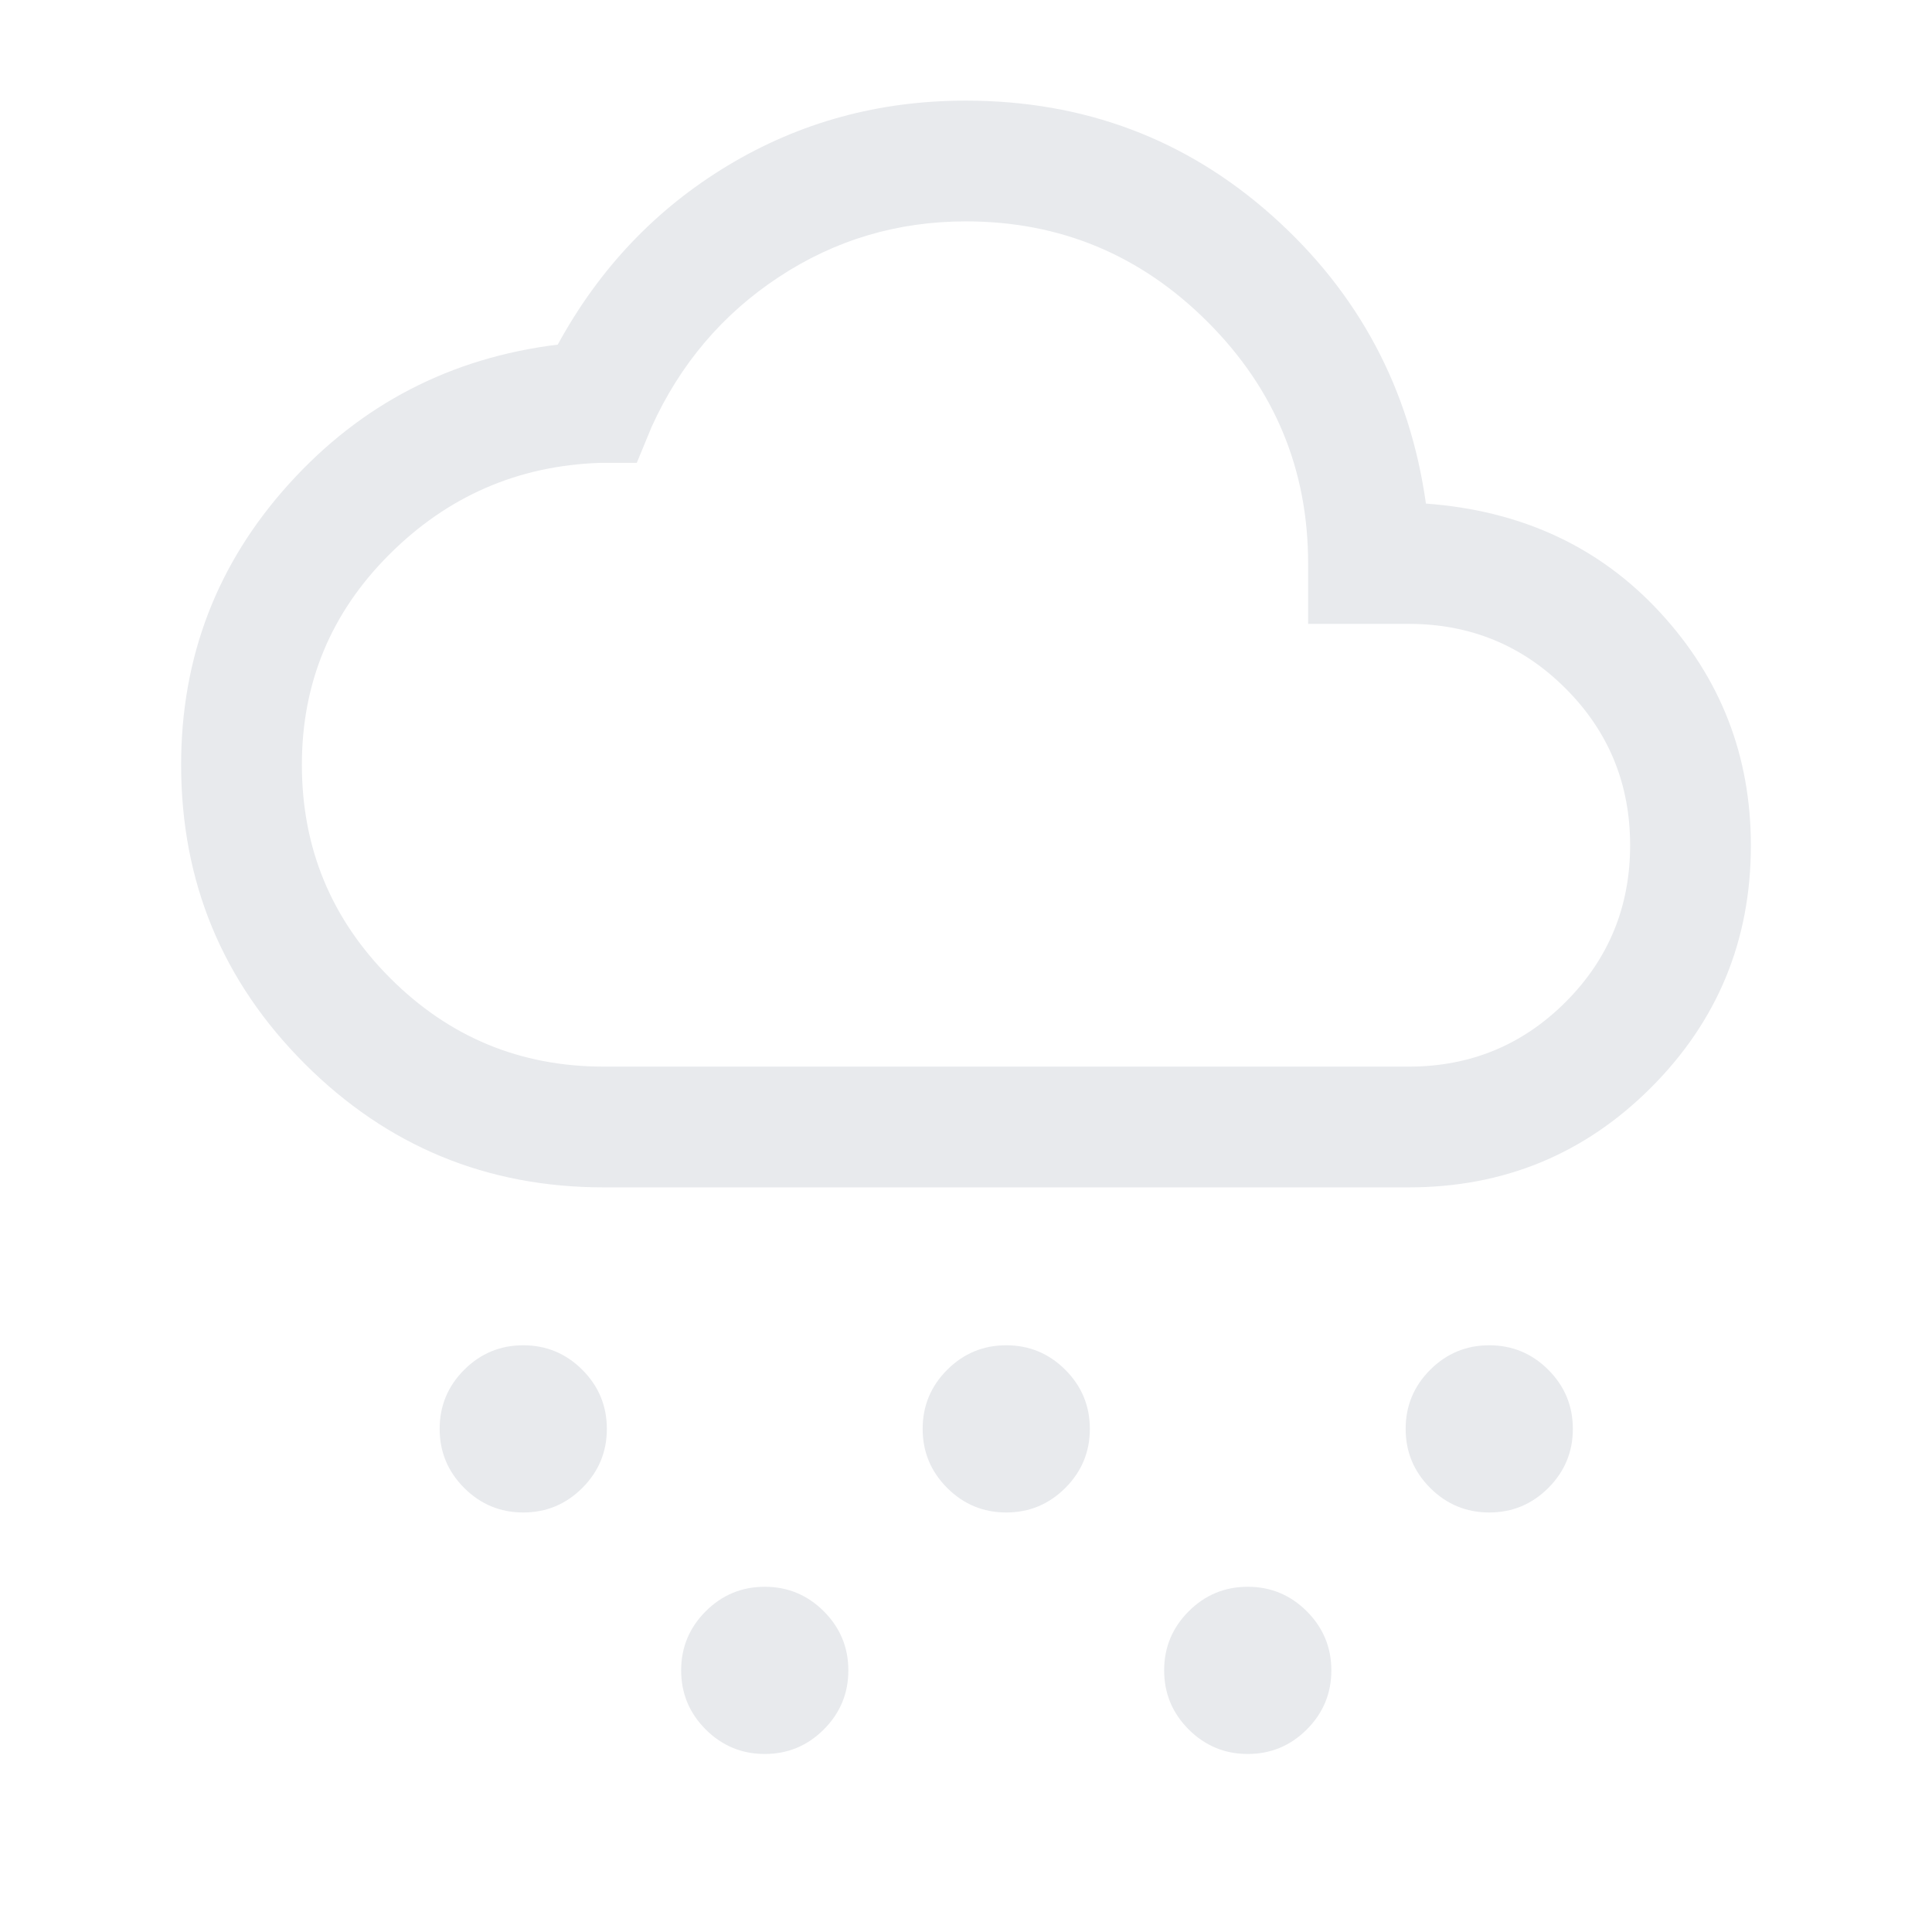
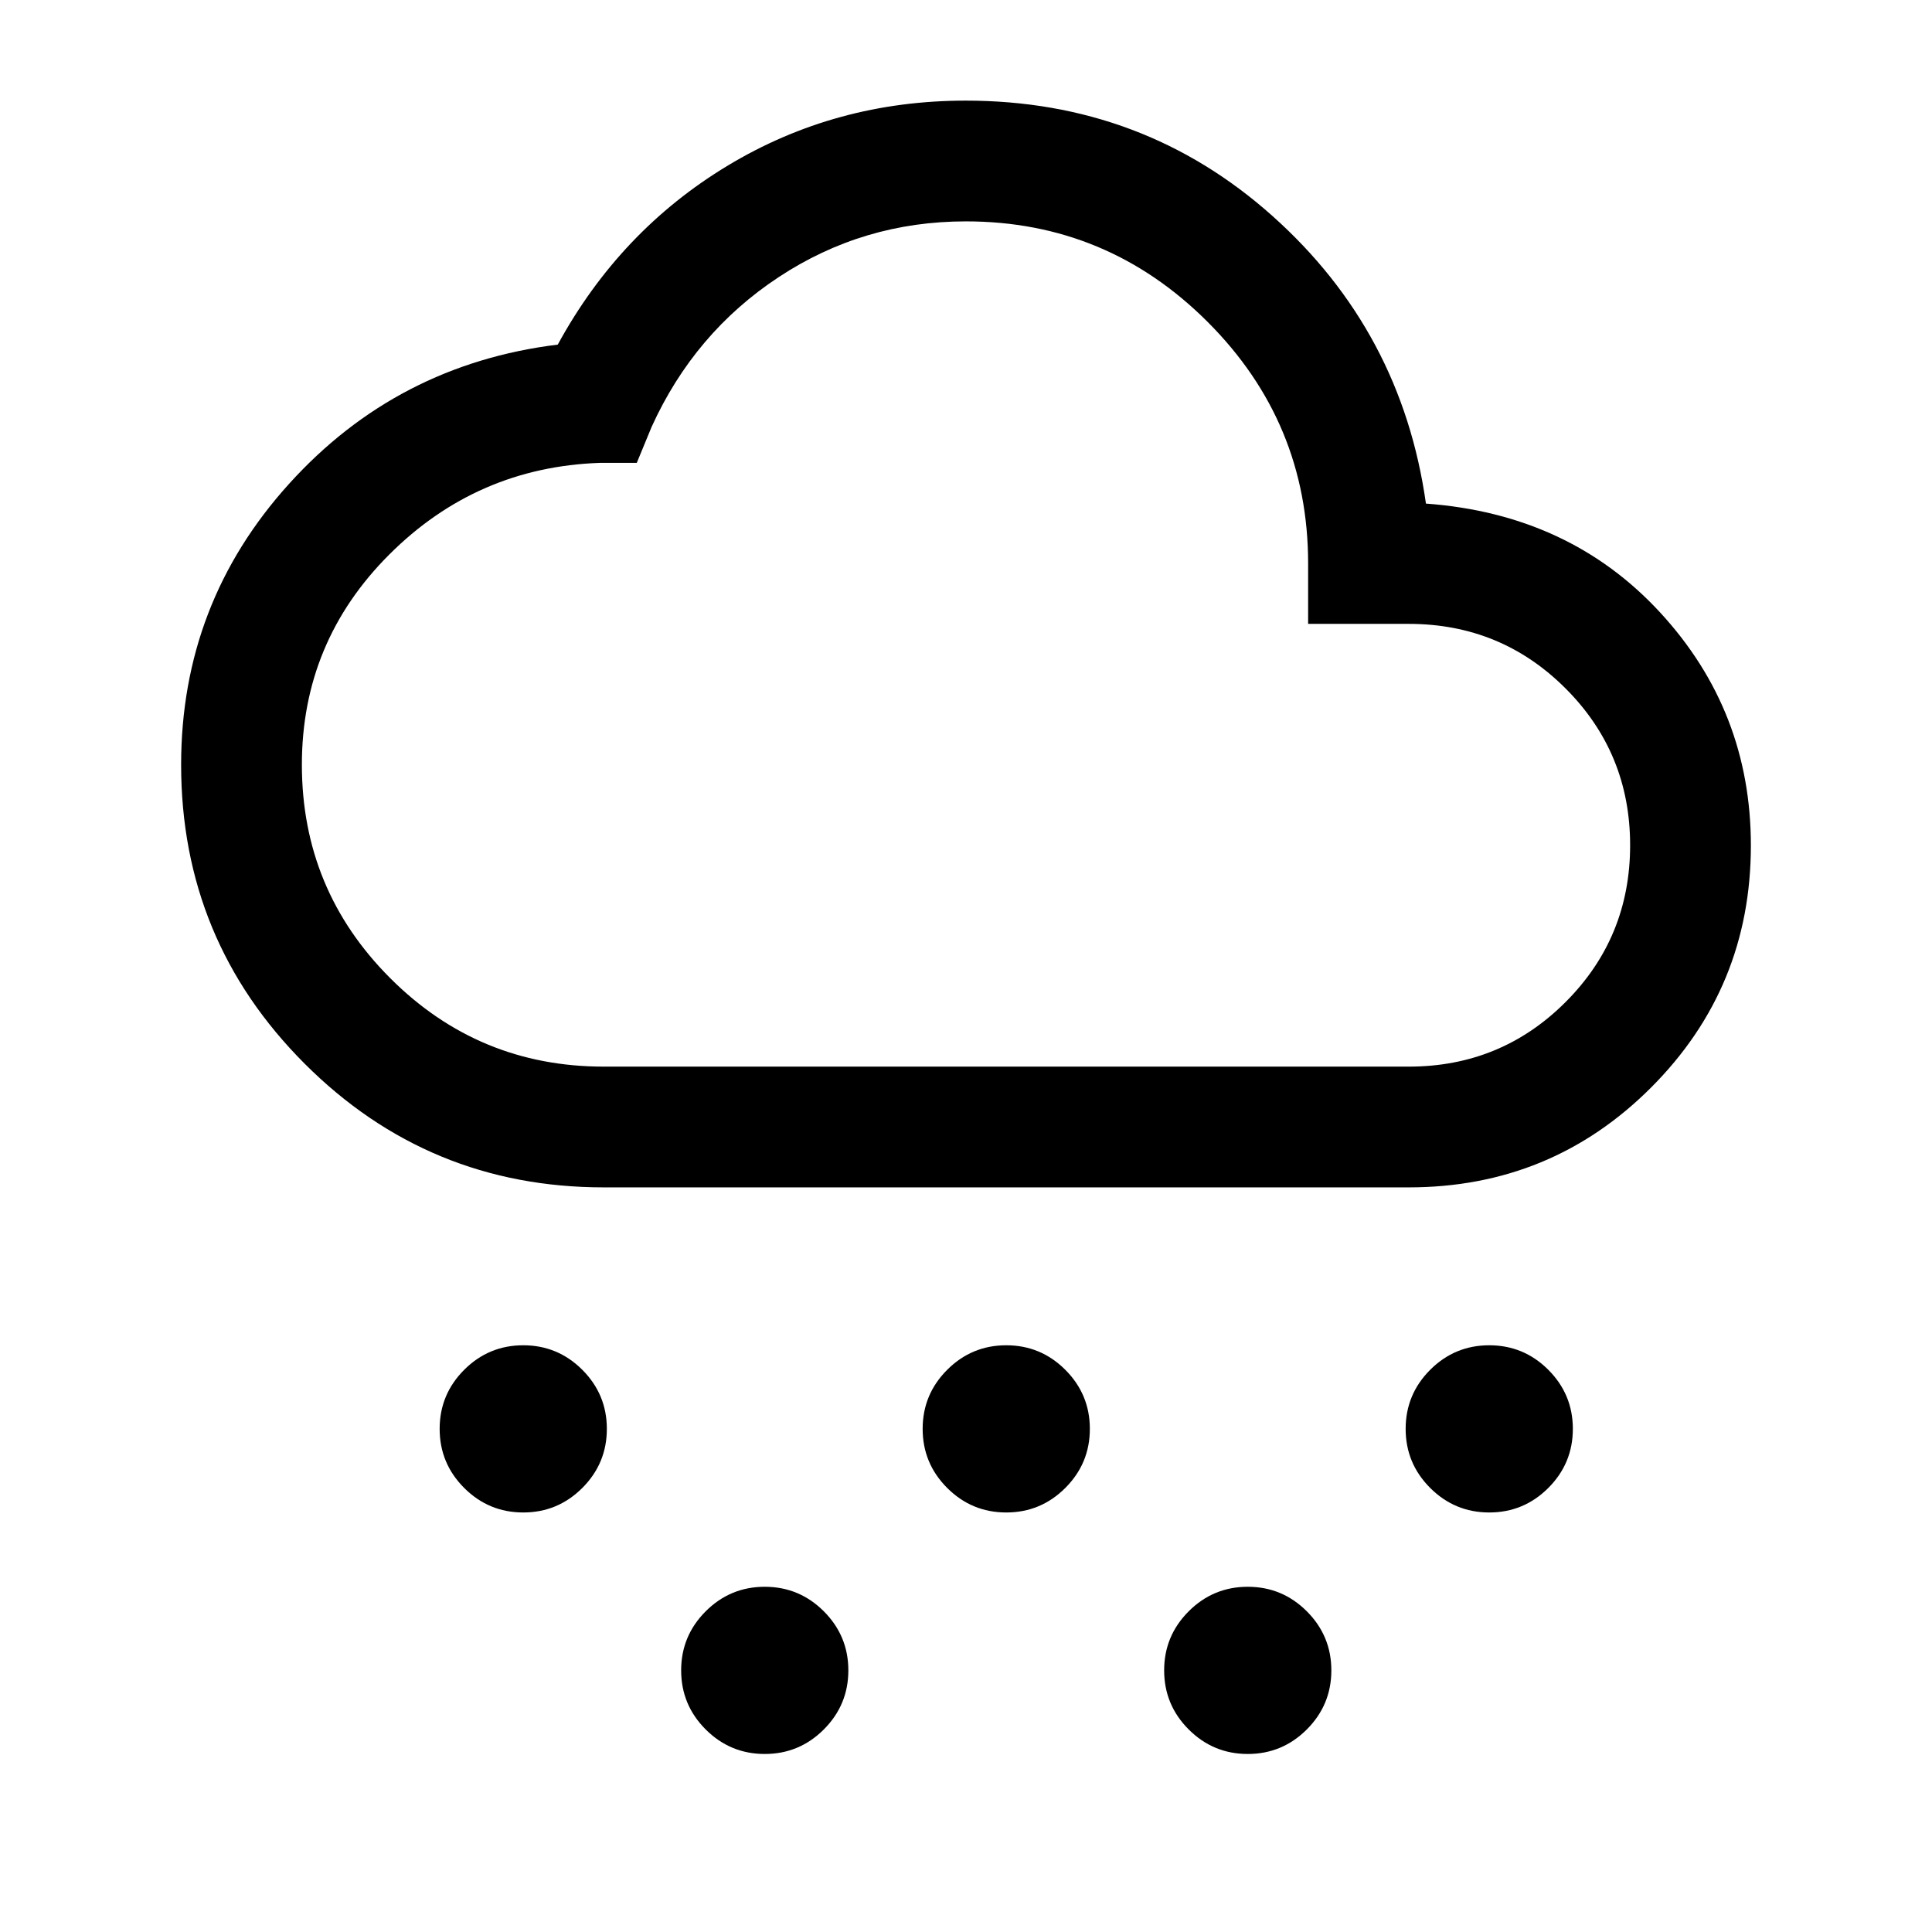
- <svg xmlns="http://www.w3.org/2000/svg" height="24px" viewBox="0 -960 960 960" width="24px" fill="#e8eaed">
+ <svg xmlns="http://www.w3.org/2000/svg" height="24px" viewBox="0 -960 960 960" width="24px" fill="currentColor">
  <path d="M260-208.46q-17.15 0-29.35-12.19-12.19-12.2-12.19-29.35 0-17.15 12.19-29.35 12.2-12.19 29.35-12.19 17.15 0 29.35 12.19 12.19 12.2 12.19 29.35 0 17.15-12.19 29.35-12.2 12.19-29.35 12.19Zm120 120q-17.15 0-29.35-12.19-12.19-12.2-12.19-29.35 0-17.15 12.19-29.35 12.2-12.19 29.35-12.19 17.15 0 29.35 12.19 12.19 12.2 12.19 29.35 0 17.15-12.19 29.35-12.2 12.19-29.35 12.19Zm120-120q-17.15 0-29.35-12.19-12.19-12.2-12.19-29.35 0-17.15 12.19-29.35 12.2-12.19 29.35-12.19 17.15 0 29.35 12.19 12.19 12.2 12.19 29.35 0 17.15-12.19 29.35-12.2 12.19-29.35 12.19Zm240 0q-17.15 0-29.35-12.19-12.19-12.2-12.19-29.35 0-17.15 12.19-29.35 12.2-12.19 29.35-12.19 17.15 0 29.35 12.19 12.19 12.2 12.19 29.35 0 17.15-12.19 29.35-12.2 12.19-29.35 12.19Zm-120 120q-17.15 0-29.35-12.19-12.19-12.2-12.19-29.35 0-17.15 12.19-29.35 12.2-12.19 29.35-12.19 17.15 0 29.35 12.19 12.19 12.2 12.19 29.35 0 17.15-12.19 29.35-12.2 12.19-29.35 12.19ZM300-370q-87.15 0-148.58-61.42Q90-492.85 90-580q0-80.31 53.65-139.61 53.66-59.31 133.5-69.16 30.89-56.64 84.44-88.93Q415.15-910 479.85-910q88.23 0 152.42 57.31 64.19 57.31 76.27 142.92 71.31 5.23 116.38 54.12Q870-606.77 870-539.88q0 70.65-49.58 120.26Q770.83-370 700-370H300Zm0-60h400q45.85 0 77.92-32.08Q810-494.15 810-540t-32.08-77.92Q745.85-650 700-650h-50v-30q0-70.13-49.95-120.06Q550.09-850 479.94-850q-51.02 0-92.97 27.67-41.96 27.66-63.2 74.48L316.41-730H298q-61.13 2.14-104.57 45.54Q150-641.07 150-580q0 62.14 43.93 106.07Q237.86-430 300-430Zm180-110Z" />
</svg>
